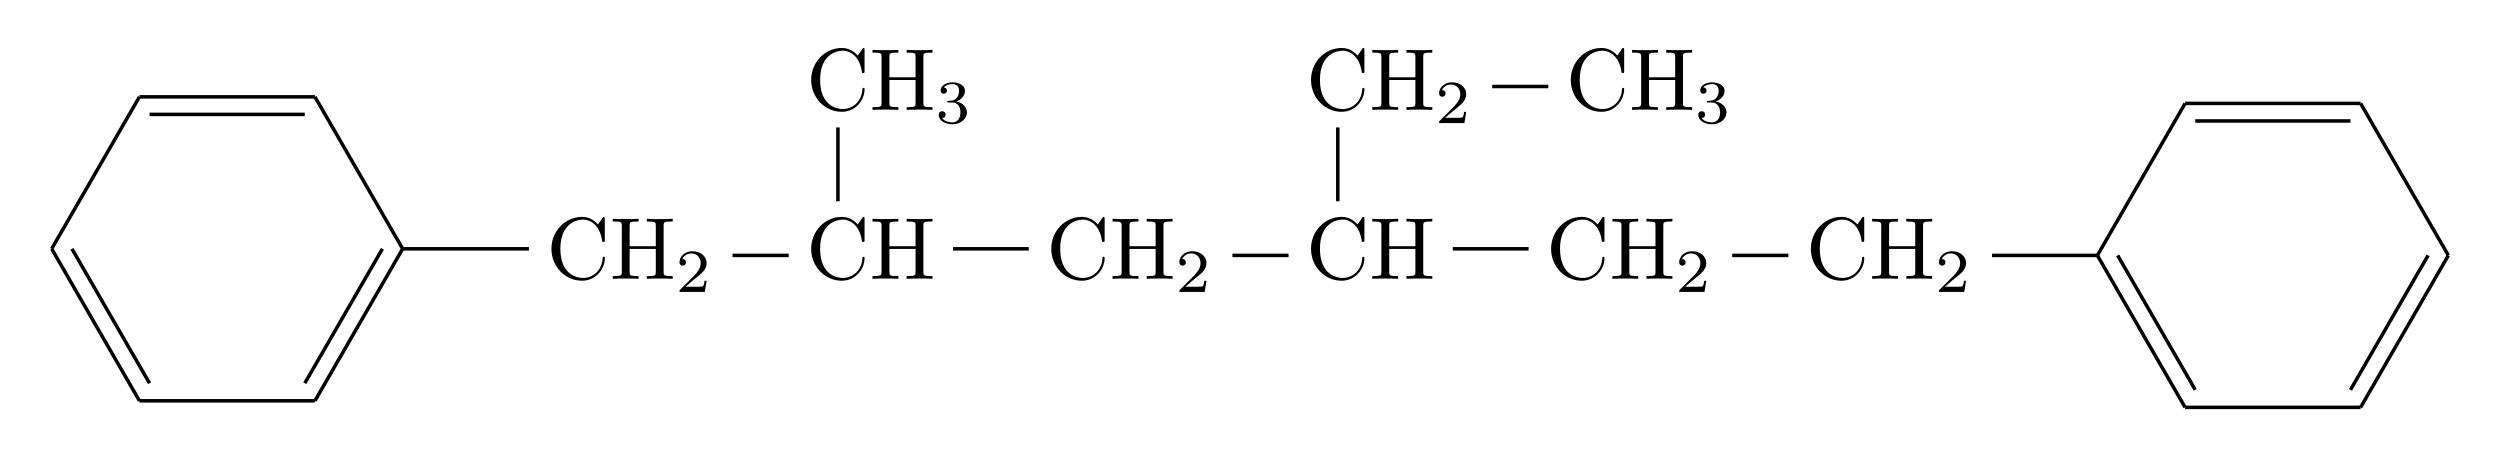
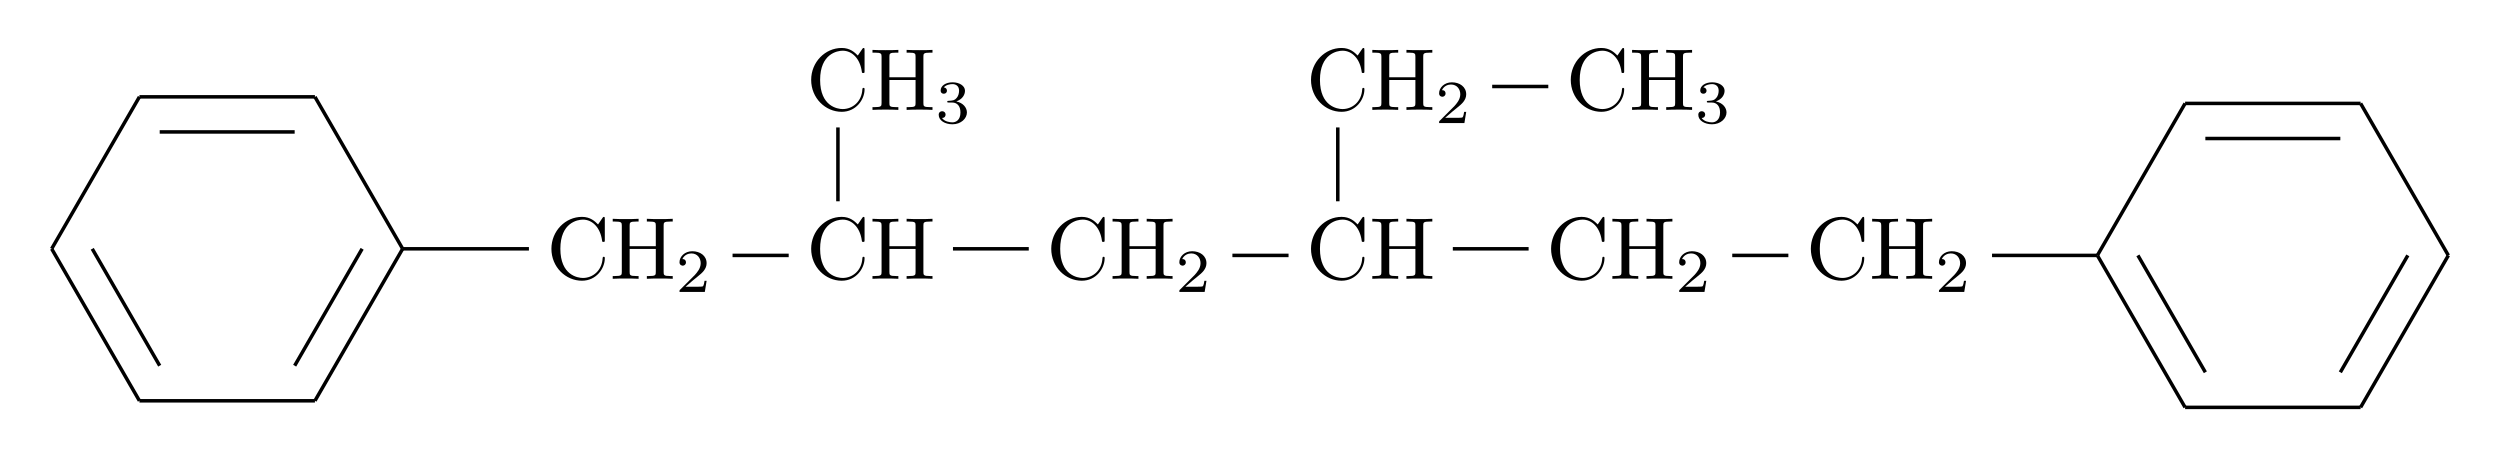
<svg xmlns="http://www.w3.org/2000/svg" xmlns:xlink="http://www.w3.org/1999/xlink" width="283.856pt" height="52.123pt" viewBox="0 0 283.856 52.123">
  <defs>
    <g>
      <g id="glyph-0-0">
        <path d="M 0.562 -3.406 C 0.562 -1.344 2.172 0.219 4.031 0.219 C 5.656 0.219 6.625 -1.172 6.625 -2.328 C 6.625 -2.422 6.625 -2.5 6.5 -2.5 C 6.391 -2.5 6.391 -2.438 6.375 -2.328 C 6.297 -0.906 5.234 -0.094 4.141 -0.094 C 3.531 -0.094 1.578 -0.422 1.578 -3.406 C 1.578 -6.375 3.531 -6.719 4.141 -6.719 C 5.219 -6.719 6.109 -5.812 6.312 -4.359 C 6.328 -4.219 6.328 -4.188 6.469 -4.188 C 6.625 -4.188 6.625 -4.219 6.625 -4.422 L 6.625 -6.781 C 6.625 -6.953 6.625 -7.031 6.516 -7.031 C 6.484 -7.031 6.438 -7.031 6.359 -6.906 L 5.859 -6.172 C 5.5 -6.531 4.984 -7.031 4.031 -7.031 C 2.156 -7.031 0.562 -5.438 0.562 -3.406 Z M 0.562 -3.406 " />
      </g>
      <g id="glyph-0-1">
        <path d="M 6.109 -6.031 C 6.109 -6.391 6.125 -6.5 6.891 -6.5 L 7.141 -6.5 L 7.141 -6.812 C 6.781 -6.781 6.047 -6.781 5.672 -6.781 C 5.297 -6.781 4.547 -6.781 4.203 -6.812 L 4.203 -6.5 L 4.438 -6.5 C 5.203 -6.5 5.219 -6.391 5.219 -6.031 L 5.219 -3.703 L 2.25 -3.703 L 2.25 -6.031 C 2.25 -6.391 2.266 -6.5 3.031 -6.5 L 3.266 -6.5 L 3.266 -6.812 C 2.922 -6.781 2.188 -6.781 1.797 -6.781 C 1.422 -6.781 0.672 -6.781 0.328 -6.812 L 0.328 -6.5 L 0.562 -6.5 C 1.328 -6.5 1.359 -6.391 1.359 -6.031 L 1.359 -0.781 C 1.359 -0.422 1.328 -0.312 0.562 -0.312 L 0.328 -0.312 L 0.328 0 C 0.672 -0.031 1.422 -0.031 1.797 -0.031 C 2.172 -0.031 2.922 -0.031 3.266 0 L 3.266 -0.312 L 3.031 -0.312 C 2.266 -0.312 2.25 -0.422 2.25 -0.781 L 2.25 -3.391 L 5.219 -3.391 L 5.219 -0.781 C 5.219 -0.422 5.203 -0.312 4.438 -0.312 L 4.203 -0.312 L 4.203 0 C 4.547 -0.031 5.281 -0.031 5.656 -0.031 C 6.047 -0.031 6.781 -0.031 7.141 0 L 7.141 -0.312 L 6.891 -0.312 C 6.125 -0.312 6.109 -0.422 6.109 -0.781 Z M 6.109 -6.031 " />
      </g>
      <g id="glyph-1-0">
        <path d="M 3.516 -1.266 L 3.281 -1.266 C 3.266 -1.109 3.188 -0.703 3.094 -0.641 C 3.047 -0.594 2.516 -0.594 2.406 -0.594 L 1.125 -0.594 C 1.859 -1.234 2.109 -1.438 2.516 -1.766 C 3.031 -2.172 3.516 -2.609 3.516 -3.266 C 3.516 -4.109 2.781 -4.625 1.891 -4.625 C 1.031 -4.625 0.438 -4.016 0.438 -3.375 C 0.438 -3.031 0.734 -2.984 0.812 -2.984 C 0.969 -2.984 1.172 -3.109 1.172 -3.359 C 1.172 -3.484 1.125 -3.734 0.766 -3.734 C 0.984 -4.219 1.453 -4.375 1.781 -4.375 C 2.484 -4.375 2.844 -3.828 2.844 -3.266 C 2.844 -2.656 2.406 -2.188 2.188 -1.938 L 0.516 -0.266 C 0.438 -0.203 0.438 -0.188 0.438 0 L 3.312 0 Z M 3.516 -1.266 " />
      </g>
      <g id="glyph-1-1">
        <path d="M 1.906 -2.328 C 2.453 -2.328 2.844 -1.953 2.844 -1.203 C 2.844 -0.344 2.328 -0.078 1.938 -0.078 C 1.656 -0.078 1.031 -0.156 0.75 -0.578 C 1.078 -0.578 1.156 -0.812 1.156 -0.969 C 1.156 -1.188 0.984 -1.344 0.766 -1.344 C 0.578 -1.344 0.375 -1.219 0.375 -0.938 C 0.375 -0.281 1.094 0.141 1.938 0.141 C 2.906 0.141 3.578 -0.516 3.578 -1.203 C 3.578 -1.75 3.141 -2.297 2.375 -2.453 C 3.094 -2.719 3.359 -3.234 3.359 -3.672 C 3.359 -4.219 2.734 -4.625 1.953 -4.625 C 1.188 -4.625 0.594 -4.25 0.594 -3.688 C 0.594 -3.453 0.75 -3.328 0.953 -3.328 C 1.172 -3.328 1.312 -3.484 1.312 -3.672 C 1.312 -3.875 1.172 -4.031 0.953 -4.047 C 1.203 -4.344 1.672 -4.422 1.938 -4.422 C 2.25 -4.422 2.688 -4.266 2.688 -3.672 C 2.688 -3.375 2.594 -3.047 2.406 -2.844 C 2.188 -2.578 1.984 -2.562 1.641 -2.531 C 1.469 -2.516 1.453 -2.516 1.422 -2.516 C 1.406 -2.516 1.344 -2.5 1.344 -2.422 C 1.344 -2.328 1.406 -2.328 1.531 -2.328 Z M 1.906 -2.328 " />
      </g>
    </g>
    <clipPath id="clip-0">
      <path clip-rule="nonzero" d="M 262 23 L 283.855 23 L 283.855 52 L 262 52 Z M 262 23 " />
    </clipPath>
    <clipPath id="clip-1">
      <path clip-rule="nonzero" d="M 262 6 L 283.855 6 L 283.855 35 L 262 35 Z M 262 6 " />
    </clipPath>
  </defs>
  <path fill="none" stroke-width="0.399" stroke-linecap="butt" stroke-linejoin="miter" stroke="rgb(0%, 0%, 0%)" stroke-opacity="1" stroke-miterlimit="10" d="M -0.002 0.001 L 9.963 -17.257 " transform="matrix(1, 0, 0, -1, 5.869, 28.251)" />
-   <path fill="none" stroke-width="0.399" stroke-linecap="butt" stroke-linejoin="miter" stroke="rgb(0%, 0%, 0%)" stroke-opacity="1" stroke-miterlimit="10" d="M 2.299 0.001 L 11.111 -15.265 " transform="matrix(1, 0, 0, -1, 5.869, 28.251)" />
+   <path fill="none" stroke-width="0.399" stroke-linecap="butt" stroke-linejoin="miter" stroke="rgb(0%, 0%, 0%)" stroke-opacity="1" stroke-miterlimit="10" d="M 4.604 0.001 L 12.264 -13.272 " transform="matrix(1, 0, 0, -1, 5.869, 28.251)" />
  <path fill="none" stroke-width="0.399" stroke-linecap="butt" stroke-linejoin="miter" stroke="rgb(0%, 0%, 0%)" stroke-opacity="1" stroke-miterlimit="10" d="M 9.963 -17.257 L 29.889 -17.257 " transform="matrix(1, 0, 0, -1, 5.869, 28.251)" />
  <path fill="none" stroke-width="0.399" stroke-linecap="butt" stroke-linejoin="miter" stroke="rgb(0%, 0%, 0%)" stroke-opacity="1" stroke-miterlimit="10" d="M 29.889 -17.257 L 39.85 0.001 " transform="matrix(1, 0, 0, -1, 5.869, 28.251)" />
-   <path fill="none" stroke-width="0.399" stroke-linecap="butt" stroke-linejoin="miter" stroke="rgb(0%, 0%, 0%)" stroke-opacity="1" stroke-miterlimit="10" d="M 28.736 -15.265 L 37.549 0.001 " transform="matrix(1, 0, 0, -1, 5.869, 28.251)" />
+   <path fill="none" stroke-width="0.399" stroke-linecap="butt" stroke-linejoin="miter" stroke="rgb(0%, 0%, 0%)" stroke-opacity="1" stroke-miterlimit="10" d="M 27.588 -13.272 L 35.248 0.001 " transform="matrix(1, 0, 0, -1, 5.869, 28.251)" />
  <g fill="rgb(0%, 0%, 0%)" fill-opacity="1">
    <use xlink:href="#glyph-0-0" x="62.047" y="31.655" />
  </g>
  <g fill="rgb(0%, 0%, 0%)" fill-opacity="1">
    <use xlink:href="#glyph-0-1" x="69.242" y="31.655" />
  </g>
  <g fill="rgb(0%, 0%, 0%)" fill-opacity="1">
    <use xlink:href="#glyph-1-0" x="76.714" y="33.15" />
  </g>
  <path fill="none" stroke-width="0.399" stroke-linecap="butt" stroke-linejoin="miter" stroke="rgb(0%, 0%, 0%)" stroke-opacity="1" stroke-miterlimit="10" d="M 39.85 0.001 L 54.186 0.001 " transform="matrix(1, 0, 0, -1, 5.869, 28.251)" />
  <g fill="rgb(0%, 0%, 0%)" fill-opacity="1">
    <use xlink:href="#glyph-0-0" x="91.54" y="31.655" />
  </g>
  <g fill="rgb(0%, 0%, 0%)" fill-opacity="1">
    <use xlink:href="#glyph-0-1" x="98.736" y="31.655" />
  </g>
  <path fill="none" stroke-width="0.399" stroke-linecap="butt" stroke-linejoin="miter" stroke="rgb(0%, 0%, 0%)" stroke-opacity="1" stroke-miterlimit="10" d="M 77.307 -0.749 L 83.682 -0.749 " transform="matrix(1, 0, 0, -1, 5.869, 28.251)" />
  <g fill="rgb(0%, 0%, 0%)" fill-opacity="1">
    <use xlink:href="#glyph-0-0" x="91.54" y="12.477" />
  </g>
  <g fill="rgb(0%, 0%, 0%)" fill-opacity="1">
    <use xlink:href="#glyph-0-1" x="98.736" y="12.477" />
  </g>
  <g fill="rgb(0%, 0%, 0%)" fill-opacity="1">
    <use xlink:href="#glyph-1-1" x="106.208" y="13.971" />
  </g>
  <path fill="none" stroke-width="0.399" stroke-linecap="butt" stroke-linejoin="miter" stroke="rgb(0%, 0%, 0%)" stroke-opacity="1" stroke-miterlimit="10" d="M 89.272 5.396 L 89.272 13.782 " transform="matrix(1, 0, 0, -1, 5.869, 28.251)" />
  <g fill="rgb(0%, 0%, 0%)" fill-opacity="1">
    <use xlink:href="#glyph-0-0" x="118.799" y="31.655" />
  </g>
  <g fill="rgb(0%, 0%, 0%)" fill-opacity="1">
    <use xlink:href="#glyph-0-1" x="125.995" y="31.655" />
  </g>
  <g fill="rgb(0%, 0%, 0%)" fill-opacity="1">
    <use xlink:href="#glyph-1-0" x="133.467" y="33.149" />
  </g>
  <path fill="none" stroke-width="0.399" stroke-linecap="butt" stroke-linejoin="miter" stroke="rgb(0%, 0%, 0%)" stroke-opacity="1" stroke-miterlimit="10" d="M 102.334 0.001 L 110.94 0.001 " transform="matrix(1, 0, 0, -1, 5.869, 28.251)" />
  <g fill="rgb(0%, 0%, 0%)" fill-opacity="1">
    <use xlink:href="#glyph-0-0" x="148.293" y="31.655" />
  </g>
  <g fill="rgb(0%, 0%, 0%)" fill-opacity="1">
    <use xlink:href="#glyph-0-1" x="155.488" y="31.655" />
  </g>
  <path fill="none" stroke-width="0.399" stroke-linecap="butt" stroke-linejoin="miter" stroke="rgb(0%, 0%, 0%)" stroke-opacity="1" stroke-miterlimit="10" d="M 134.061 -0.749 L 140.436 -0.749 " transform="matrix(1, 0, 0, -1, 5.869, 28.251)" />
  <g fill="rgb(0%, 0%, 0%)" fill-opacity="1">
    <use xlink:href="#glyph-0-0" x="148.293" y="12.477" />
  </g>
  <g fill="rgb(0%, 0%, 0%)" fill-opacity="1">
    <use xlink:href="#glyph-0-1" x="155.488" y="12.477" />
  </g>
  <g fill="rgb(0%, 0%, 0%)" fill-opacity="1">
    <use xlink:href="#glyph-1-0" x="162.96" y="13.971" />
  </g>
  <path fill="none" stroke-width="0.399" stroke-linecap="butt" stroke-linejoin="miter" stroke="rgb(0%, 0%, 0%)" stroke-opacity="1" stroke-miterlimit="10" d="M 146.026 5.396 L 146.026 13.782 " transform="matrix(1, 0, 0, -1, 5.869, 28.251)" />
  <g fill="rgb(0%, 0%, 0%)" fill-opacity="1">
    <use xlink:href="#glyph-0-0" x="177.787" y="12.477" />
  </g>
  <g fill="rgb(0%, 0%, 0%)" fill-opacity="1">
    <use xlink:href="#glyph-0-1" x="184.982" y="12.477" />
  </g>
  <g fill="rgb(0%, 0%, 0%)" fill-opacity="1">
    <use xlink:href="#glyph-1-1" x="192.454" y="13.971" />
  </g>
  <path fill="none" stroke-width="0.399" stroke-linecap="butt" stroke-linejoin="miter" stroke="rgb(0%, 0%, 0%)" stroke-opacity="1" stroke-miterlimit="10" d="M 163.557 18.431 L 169.928 18.431 " transform="matrix(1, 0, 0, -1, 5.869, 28.251)" />
  <g fill="rgb(0%, 0%, 0%)" fill-opacity="1">
    <use xlink:href="#glyph-0-0" x="175.552" y="31.655" />
  </g>
  <g fill="rgb(0%, 0%, 0%)" fill-opacity="1">
    <use xlink:href="#glyph-0-1" x="182.747" y="31.655" />
  </g>
  <g fill="rgb(0%, 0%, 0%)" fill-opacity="1">
    <use xlink:href="#glyph-1-0" x="190.219" y="33.149" />
  </g>
  <path fill="none" stroke-width="0.399" stroke-linecap="butt" stroke-linejoin="miter" stroke="rgb(0%, 0%, 0%)" stroke-opacity="1" stroke-miterlimit="10" d="M 159.088 0.001 L 167.694 0.001 " transform="matrix(1, 0, 0, -1, 5.869, 28.251)" />
  <g fill="rgb(0%, 0%, 0%)" fill-opacity="1">
    <use xlink:href="#glyph-0-0" x="205.046" y="31.655" />
  </g>
  <g fill="rgb(0%, 0%, 0%)" fill-opacity="1">
    <use xlink:href="#glyph-0-1" x="212.241" y="31.655" />
  </g>
  <g fill="rgb(0%, 0%, 0%)" fill-opacity="1">
    <use xlink:href="#glyph-1-0" x="219.713" y="33.149" />
  </g>
  <path fill="none" stroke-width="0.399" stroke-linecap="butt" stroke-linejoin="miter" stroke="rgb(0%, 0%, 0%)" stroke-opacity="1" stroke-miterlimit="10" d="M 190.815 -0.749 L 197.186 -0.749 " transform="matrix(1, 0, 0, -1, 5.869, 28.251)" />
  <path fill="none" stroke-width="0.399" stroke-linecap="butt" stroke-linejoin="miter" stroke="rgb(0%, 0%, 0%)" stroke-opacity="1" stroke-miterlimit="10" d="M 220.311 -0.749 L 232.272 -0.749 " transform="matrix(1, 0, 0, -1, 5.869, 28.251)" />
  <path fill="none" stroke-width="0.399" stroke-linecap="butt" stroke-linejoin="miter" stroke="rgb(0%, 0%, 0%)" stroke-opacity="1" stroke-miterlimit="10" d="M 232.272 -0.749 L 242.233 -18.003 " transform="matrix(1, 0, 0, -1, 5.869, 28.251)" />
-   <path fill="none" stroke-width="0.399" stroke-linecap="butt" stroke-linejoin="miter" stroke="rgb(0%, 0%, 0%)" stroke-opacity="1" stroke-miterlimit="10" d="M 234.572 -0.745 L 243.385 -16.011 " transform="matrix(1, 0, 0, -1, 5.869, 28.251)" />
+   <path fill="none" stroke-width="0.399" stroke-linecap="butt" stroke-linejoin="miter" stroke="rgb(0%, 0%, 0%)" stroke-opacity="1" stroke-miterlimit="10" d="M 236.873 -0.745 L 244.533 -14.019 " transform="matrix(1, 0, 0, -1, 5.869, 28.251)" />
  <path fill="none" stroke-width="0.399" stroke-linecap="butt" stroke-linejoin="miter" stroke="rgb(0%, 0%, 0%)" stroke-opacity="1" stroke-miterlimit="10" d="M 242.233 -18.003 L 262.158 -18.003 " transform="matrix(1, 0, 0, -1, 5.869, 28.251)" />
  <g clip-path="url(#clip-0)">
    <path fill="none" stroke-width="0.399" stroke-linecap="butt" stroke-linejoin="miter" stroke="rgb(0%, 0%, 0%)" stroke-opacity="1" stroke-miterlimit="10" d="M 262.158 -18.003 L 272.123 -0.749 " transform="matrix(1, 0, 0, -1, 5.869, 28.251)" />
  </g>
-   <path fill="none" stroke-width="0.399" stroke-linecap="butt" stroke-linejoin="miter" stroke="rgb(0%, 0%, 0%)" stroke-opacity="1" stroke-miterlimit="10" d="M 261.01 -16.011 L 269.822 -0.745 " transform="matrix(1, 0, 0, -1, 5.869, 28.251)" />
+   <path fill="none" stroke-width="0.399" stroke-linecap="butt" stroke-linejoin="miter" stroke="rgb(0%, 0%, 0%)" stroke-opacity="1" stroke-miterlimit="10" d="M 259.858 -14.019 L 267.522 -0.745 " transform="matrix(1, 0, 0, -1, 5.869, 28.251)" />
  <g clip-path="url(#clip-1)">
    <path fill="none" stroke-width="0.399" stroke-linecap="butt" stroke-linejoin="miter" stroke="rgb(0%, 0%, 0%)" stroke-opacity="1" stroke-miterlimit="10" d="M 272.123 -0.749 L 262.158 16.509 " transform="matrix(1, 0, 0, -1, 5.869, 28.251)" />
  </g>
  <path fill="none" stroke-width="0.399" stroke-linecap="butt" stroke-linejoin="miter" stroke="rgb(0%, 0%, 0%)" stroke-opacity="1" stroke-miterlimit="10" d="M 262.158 16.509 L 242.233 16.509 " transform="matrix(1, 0, 0, -1, 5.869, 28.251)" />
-   <path fill="none" stroke-width="0.399" stroke-linecap="butt" stroke-linejoin="miter" stroke="rgb(0%, 0%, 0%)" stroke-opacity="1" stroke-miterlimit="10" d="M 261.01 14.517 L 243.385 14.517 " transform="matrix(1, 0, 0, -1, 5.869, 28.251)" />
+   <path fill="none" stroke-width="0.399" stroke-linecap="butt" stroke-linejoin="miter" stroke="rgb(0%, 0%, 0%)" stroke-opacity="1" stroke-miterlimit="10" d="M 259.858 12.524 L 244.533 12.524 " transform="matrix(1, 0, 0, -1, 5.869, 28.251)" />
  <path fill="none" stroke-width="0.399" stroke-linecap="butt" stroke-linejoin="miter" stroke="rgb(0%, 0%, 0%)" stroke-opacity="1" stroke-miterlimit="10" d="M 242.233 16.509 L 232.272 -0.749 " transform="matrix(1, 0, 0, -1, 5.869, 28.251)" />
  <path fill="none" stroke-width="0.399" stroke-linecap="butt" stroke-linejoin="miter" stroke="rgb(0%, 0%, 0%)" stroke-opacity="1" stroke-miterlimit="10" d="M 39.85 0.001 L 29.889 17.255 " transform="matrix(1, 0, 0, -1, 5.869, 28.251)" />
  <path fill="none" stroke-width="0.399" stroke-linecap="butt" stroke-linejoin="miter" stroke="rgb(0%, 0%, 0%)" stroke-opacity="1" stroke-miterlimit="10" d="M 29.889 17.255 L 9.963 17.255 " transform="matrix(1, 0, 0, -1, 5.869, 28.251)" />
-   <path fill="none" stroke-width="0.399" stroke-linecap="butt" stroke-linejoin="miter" stroke="rgb(0%, 0%, 0%)" stroke-opacity="1" stroke-miterlimit="10" d="M 28.736 15.263 L 11.111 15.263 " transform="matrix(1, 0, 0, -1, 5.869, 28.251)" />
+   <path fill="none" stroke-width="0.399" stroke-linecap="butt" stroke-linejoin="miter" stroke="rgb(0%, 0%, 0%)" stroke-opacity="1" stroke-miterlimit="10" d="M 27.588 13.271 L 12.264 13.271 " transform="matrix(1, 0, 0, -1, 5.869, 28.251)" />
  <path fill="none" stroke-width="0.399" stroke-linecap="butt" stroke-linejoin="miter" stroke="rgb(0%, 0%, 0%)" stroke-opacity="1" stroke-miterlimit="10" d="M 9.963 17.255 L -0.002 0.001 " transform="matrix(1, 0, 0, -1, 5.869, 28.251)" />
</svg>
